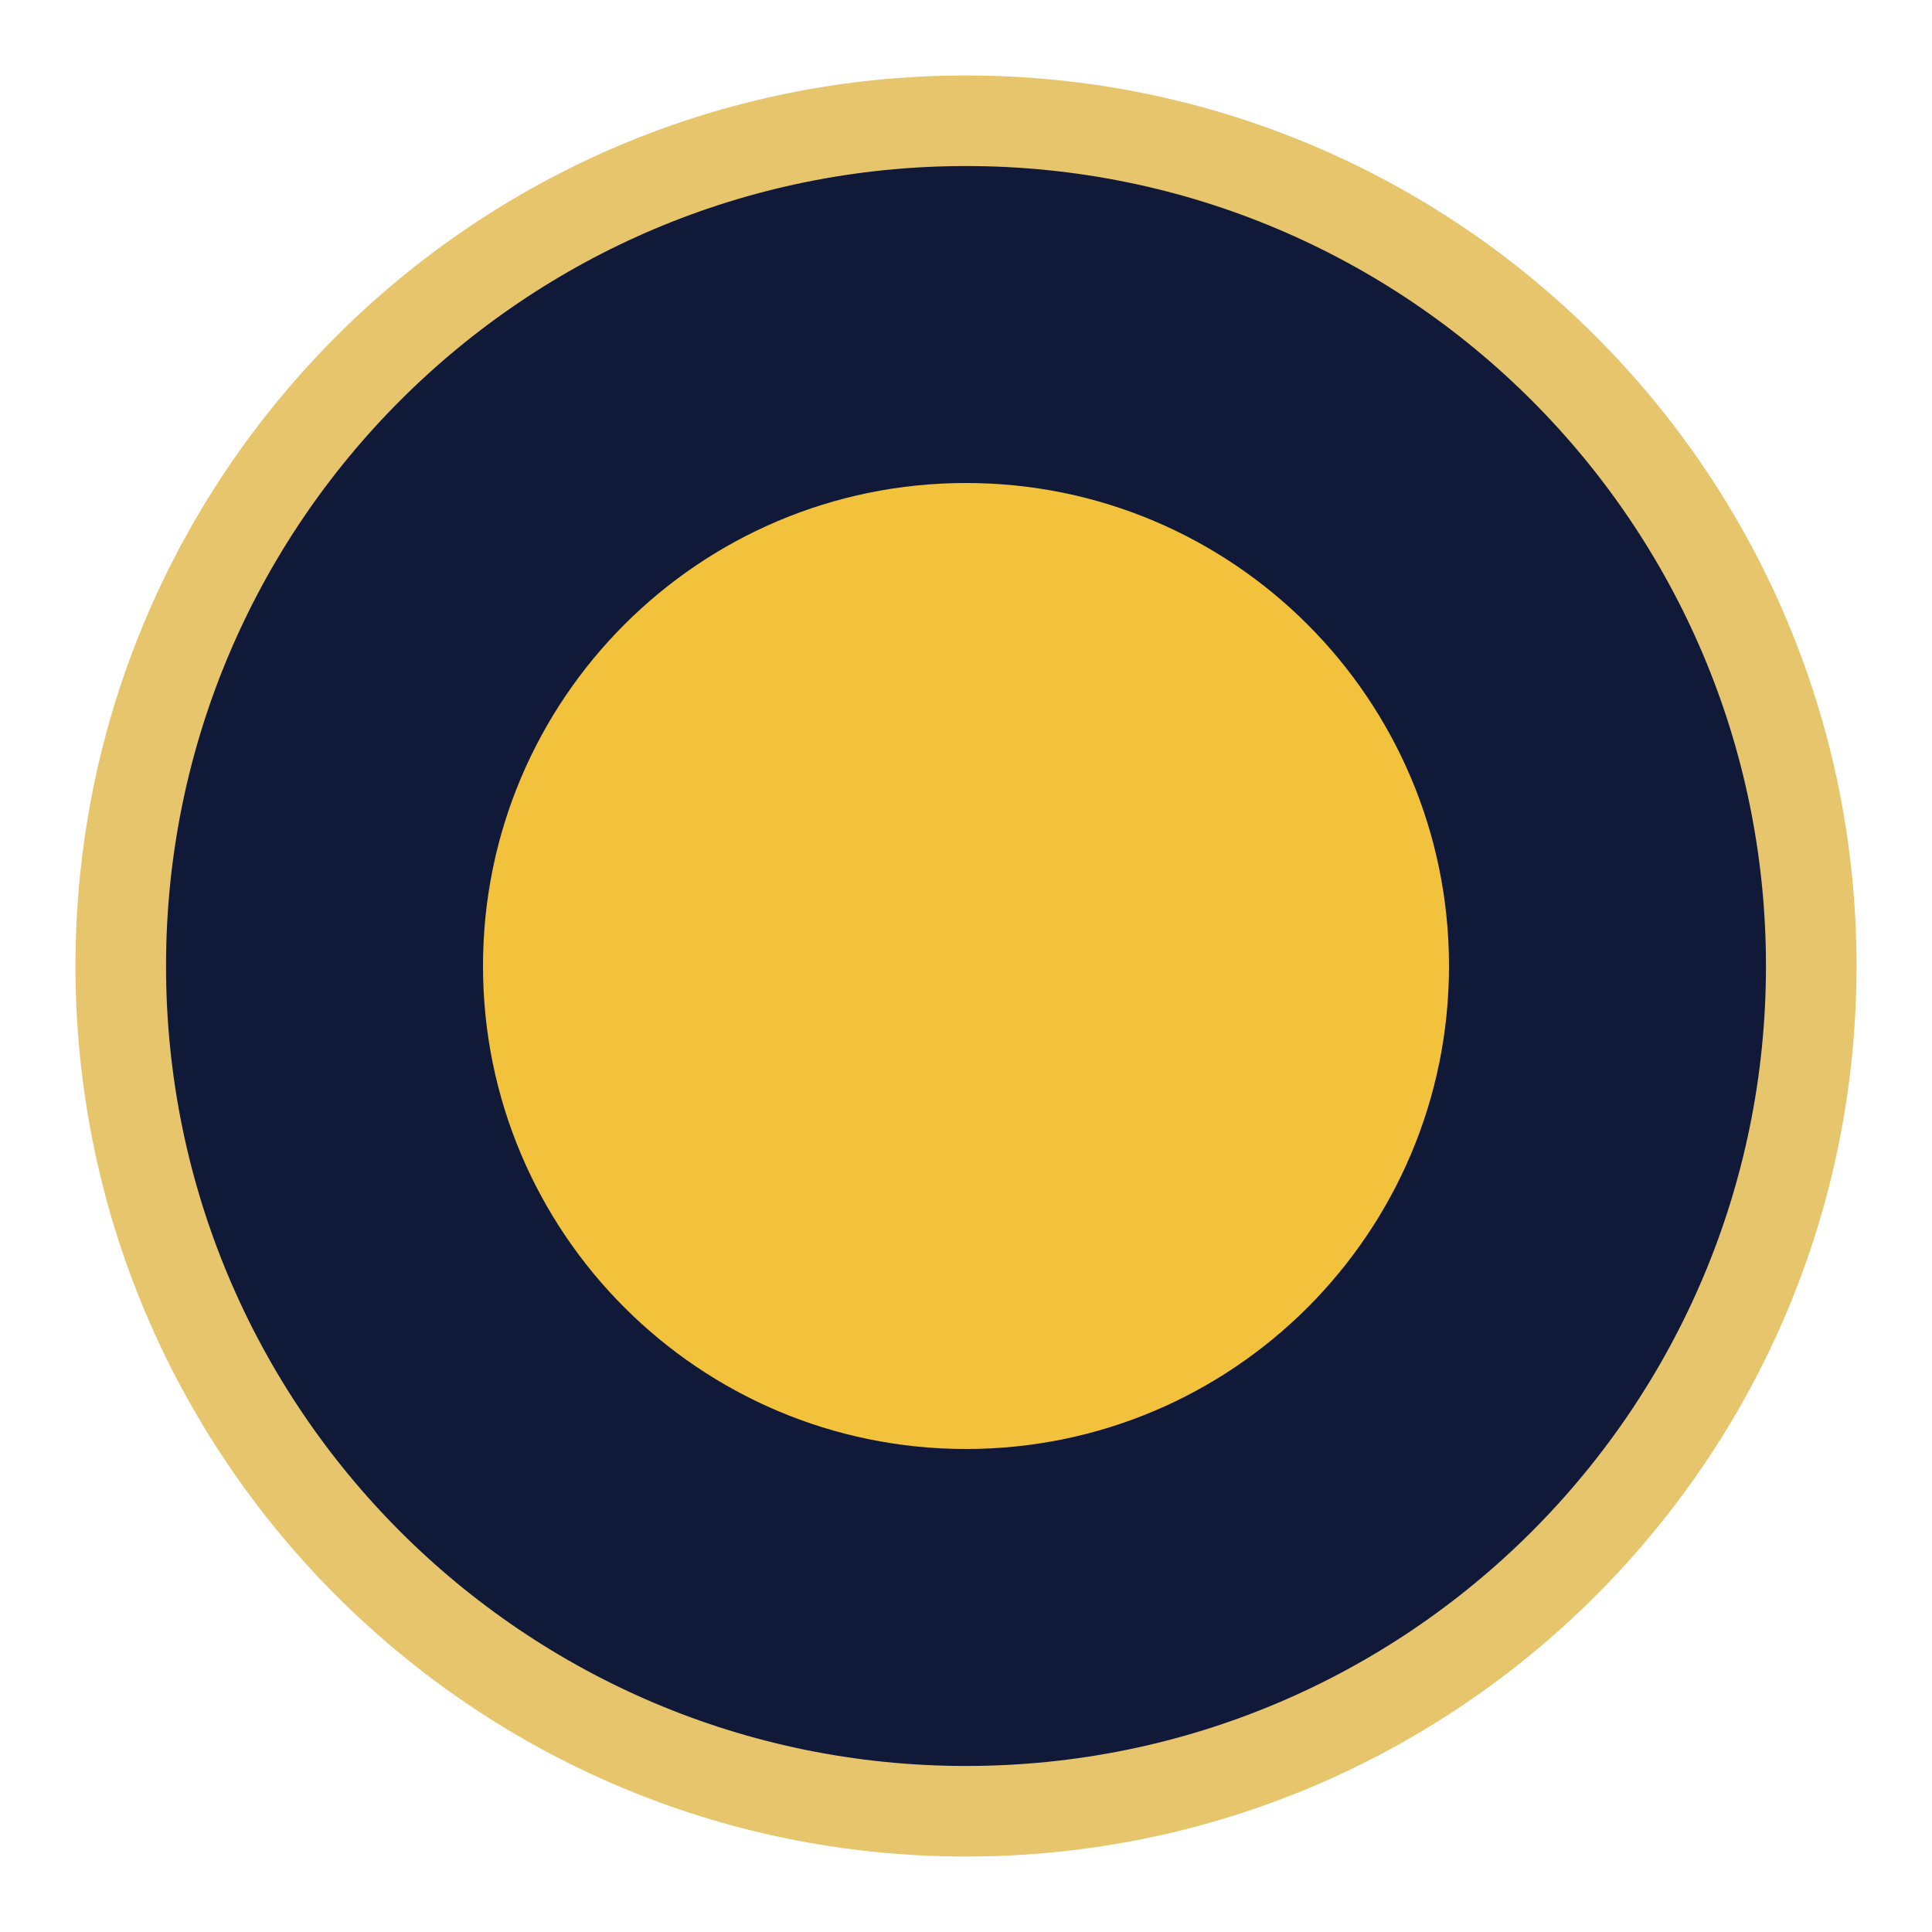
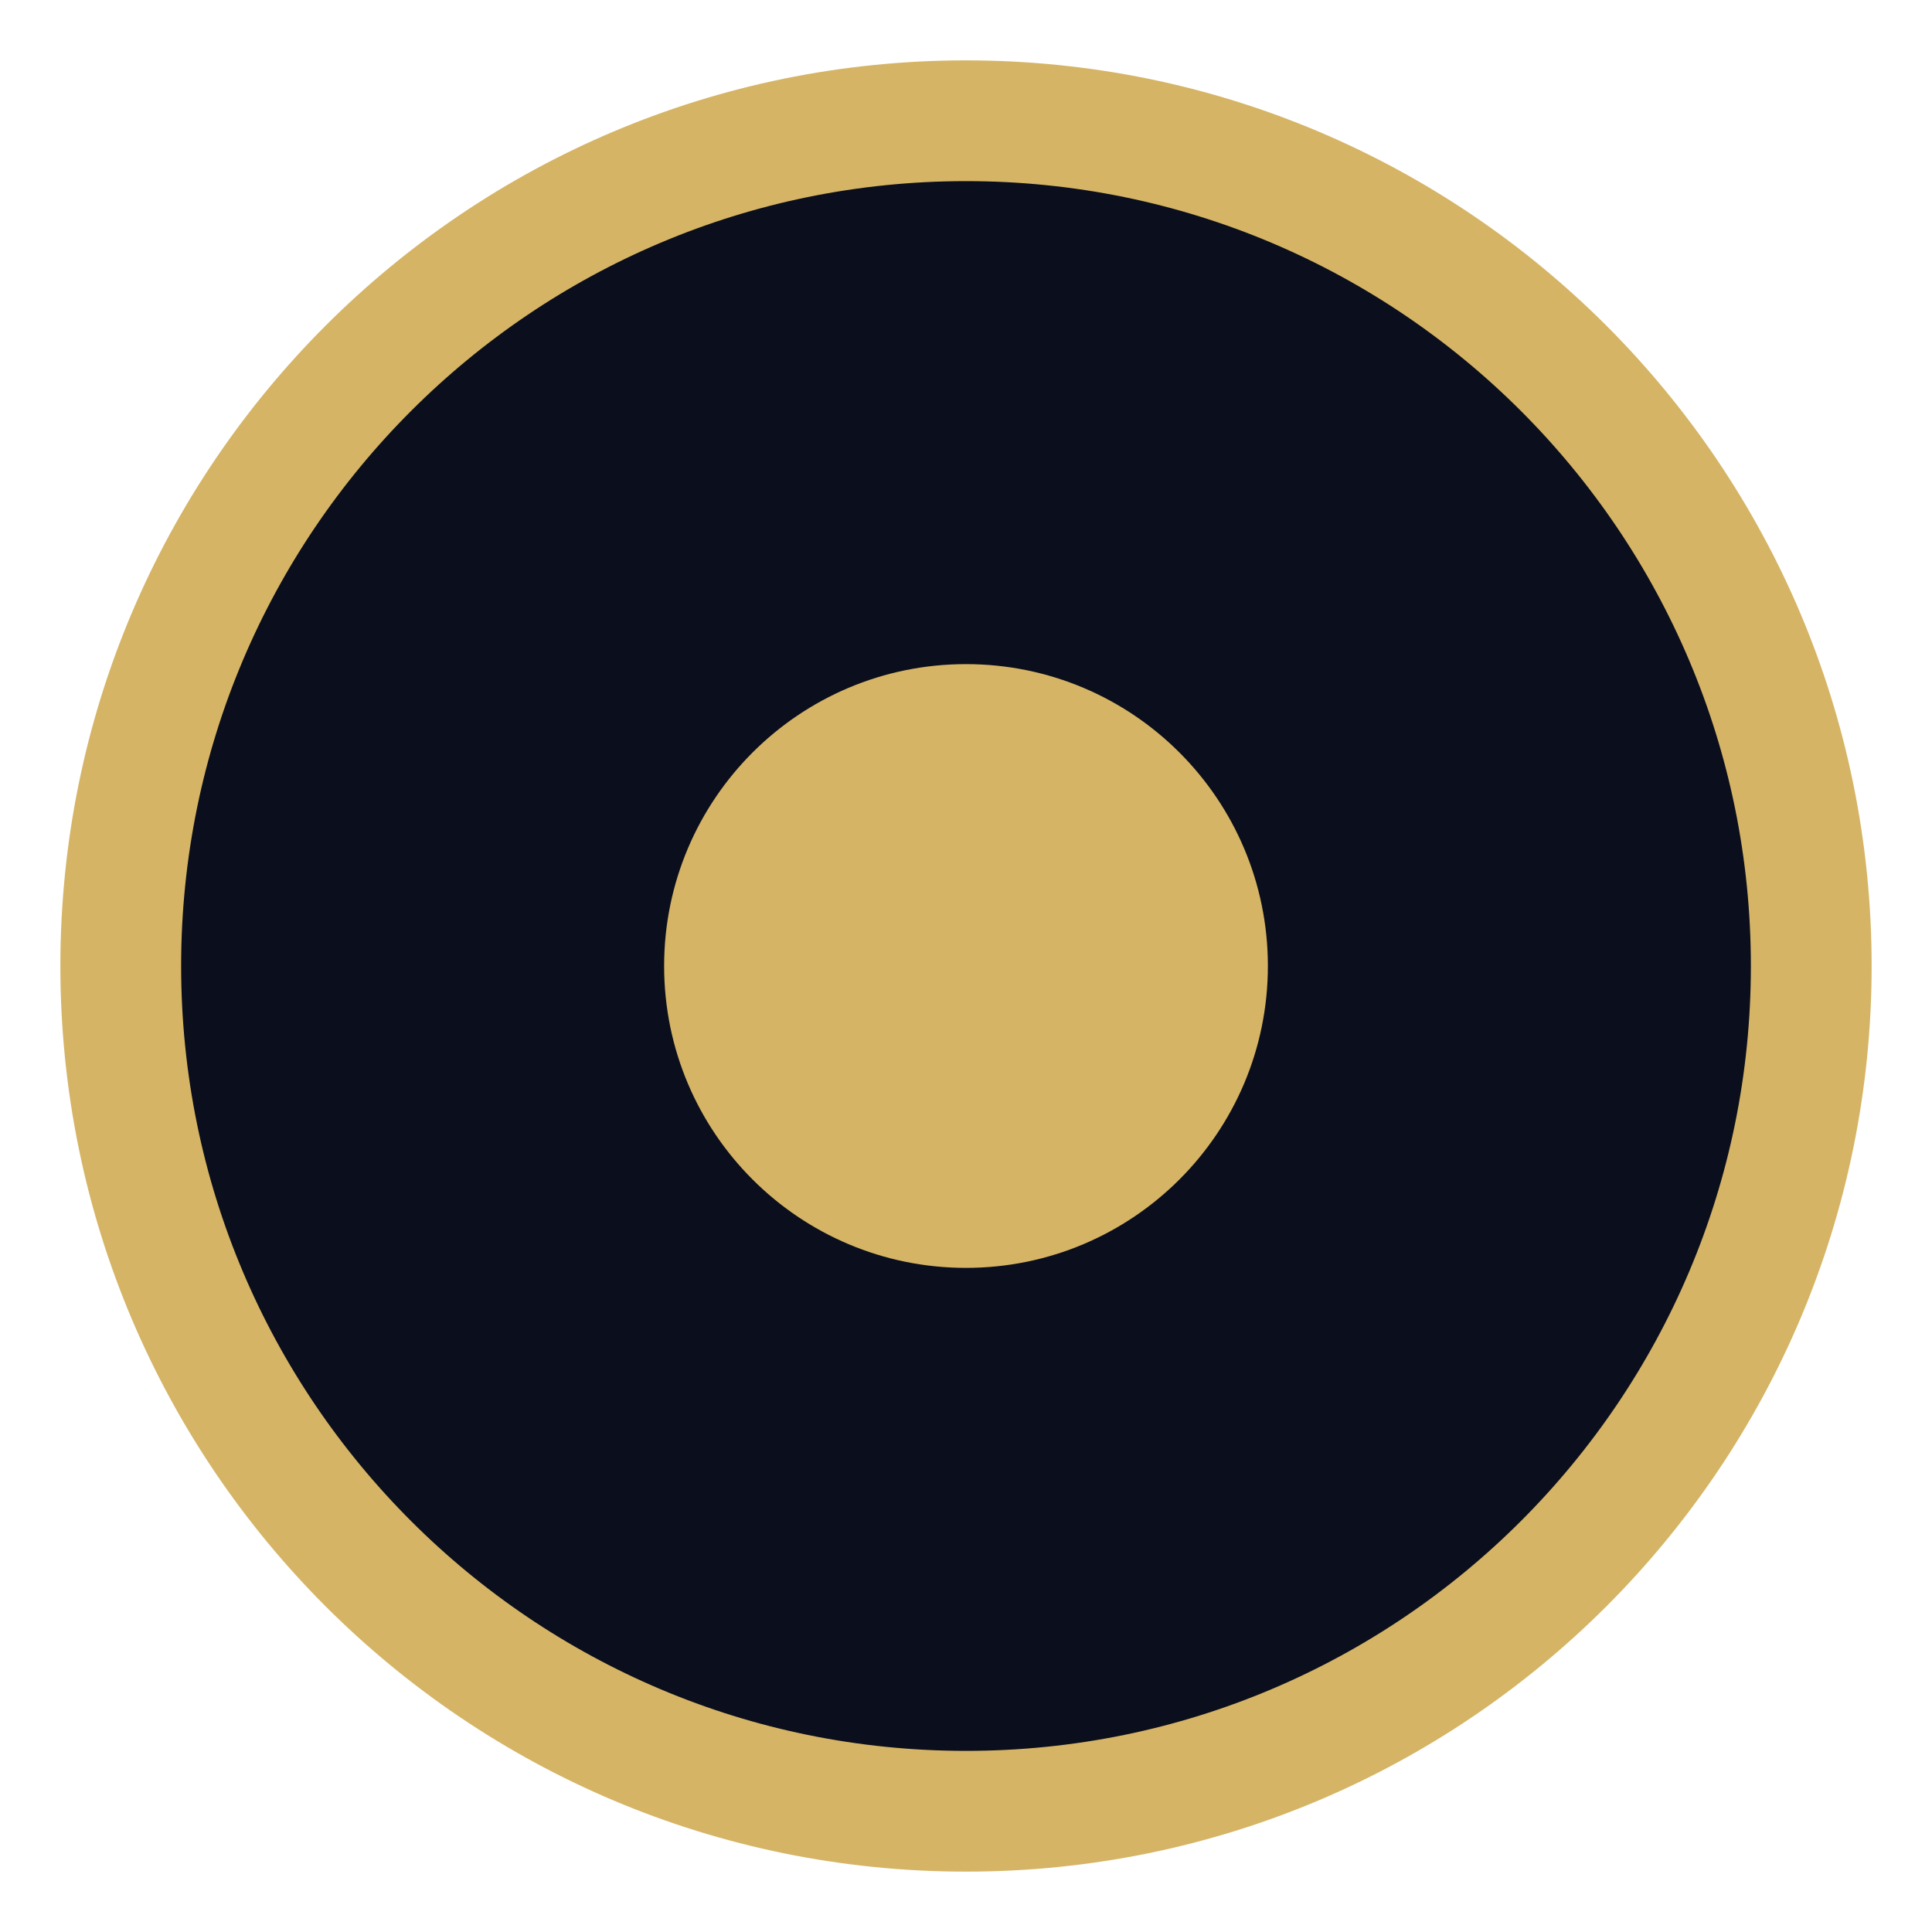
<svg xmlns="http://www.w3.org/2000/svg" viewBox="0 0 64 64">
-   <circle cx="32" cy="32" r="28" fill="#111939" stroke="#e7c56c" stroke-width="3" />
-   <circle cx="32" cy="32" r="16" fill="#f2c23c" />
+   <circle cx="32" cy="32" r="28" fill="#0b0e1c" stroke="#d5b465" stroke-width="4" />
+   <circle cx="32" cy="32" r="10" fill="#d5b465" />
</svg>
